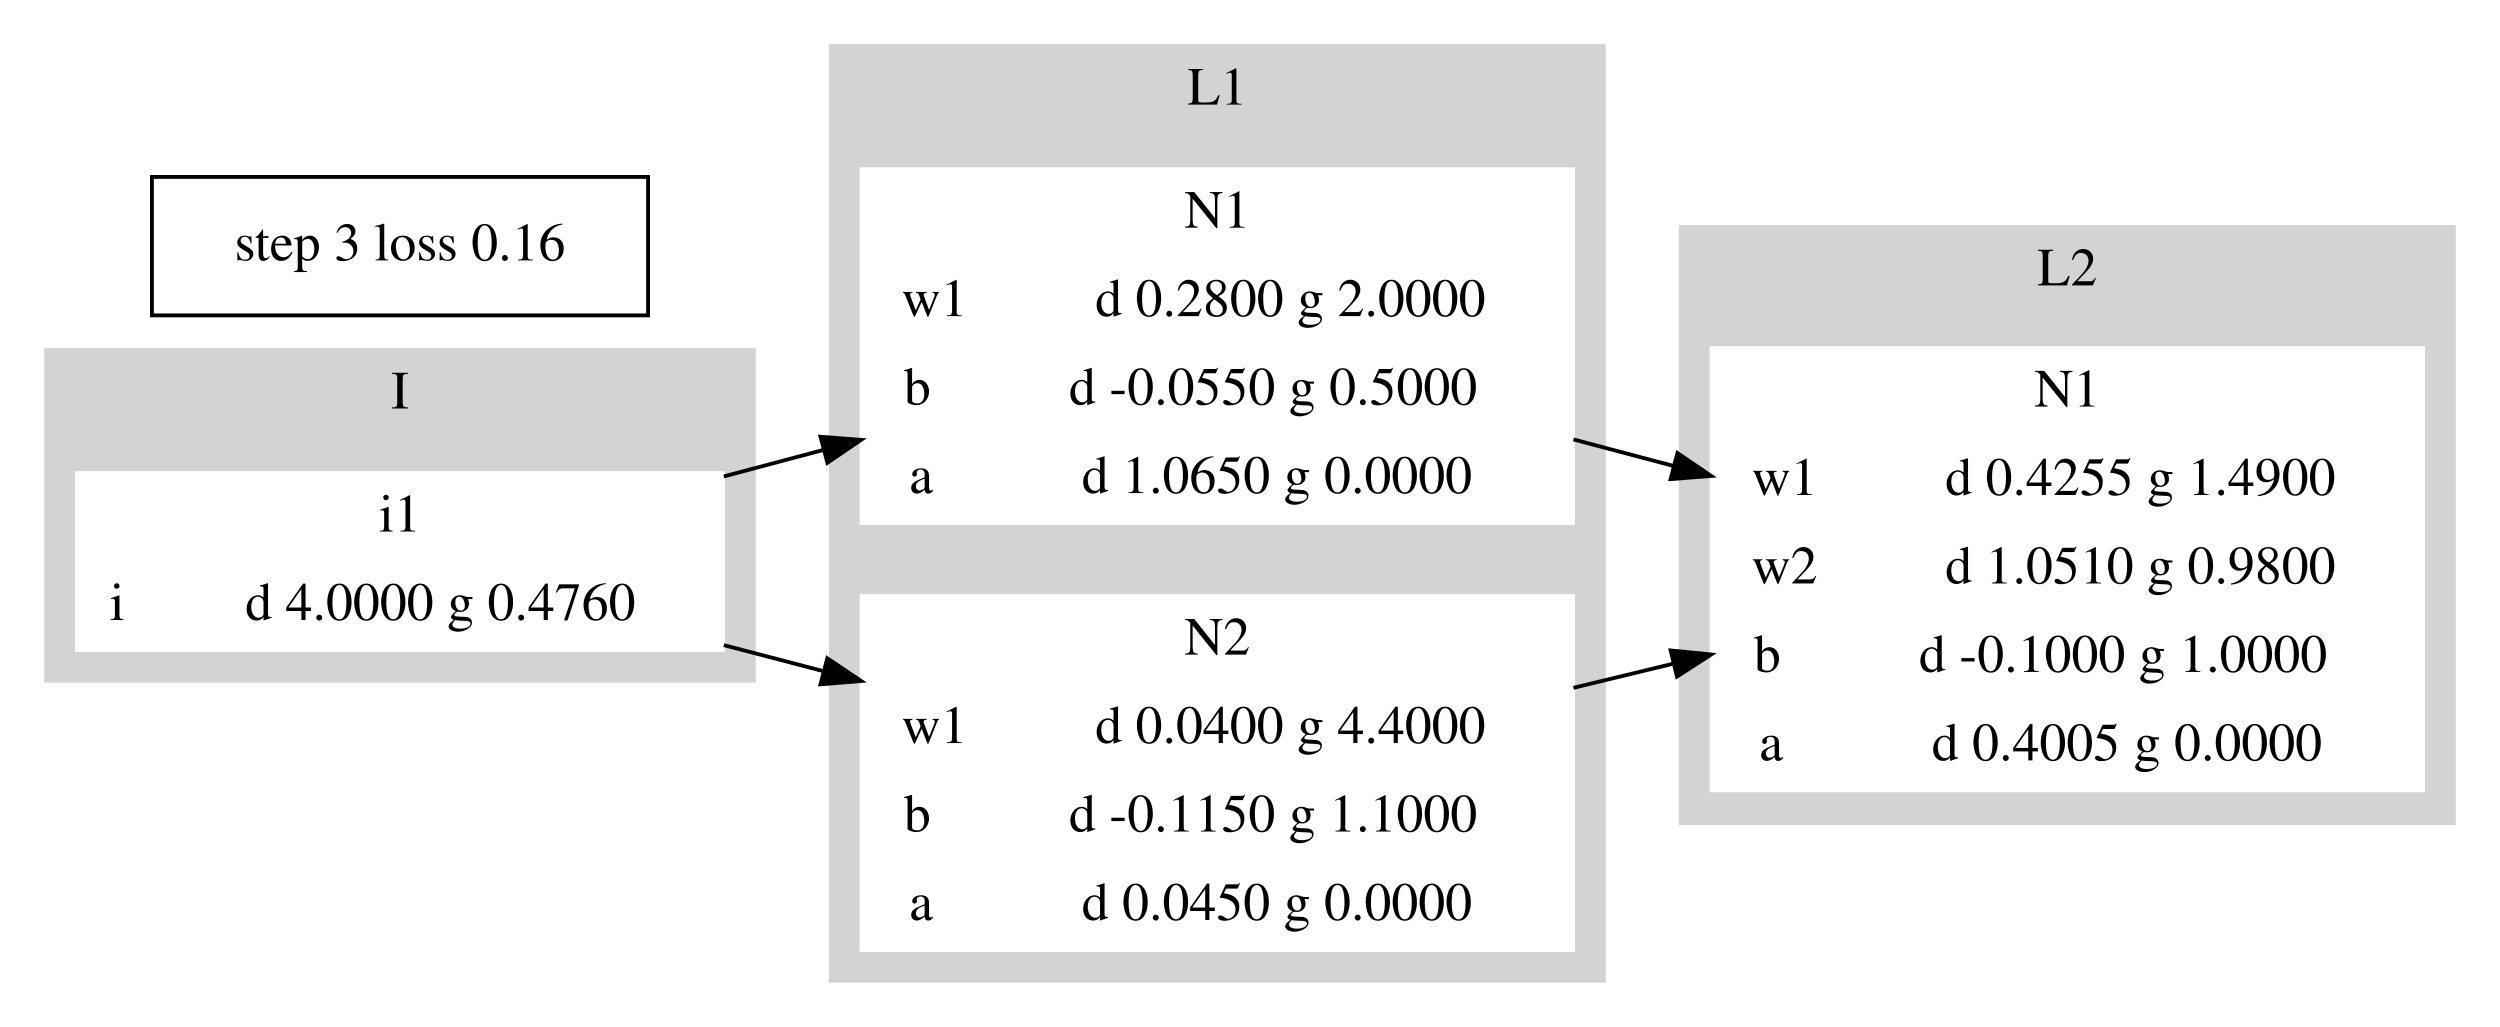
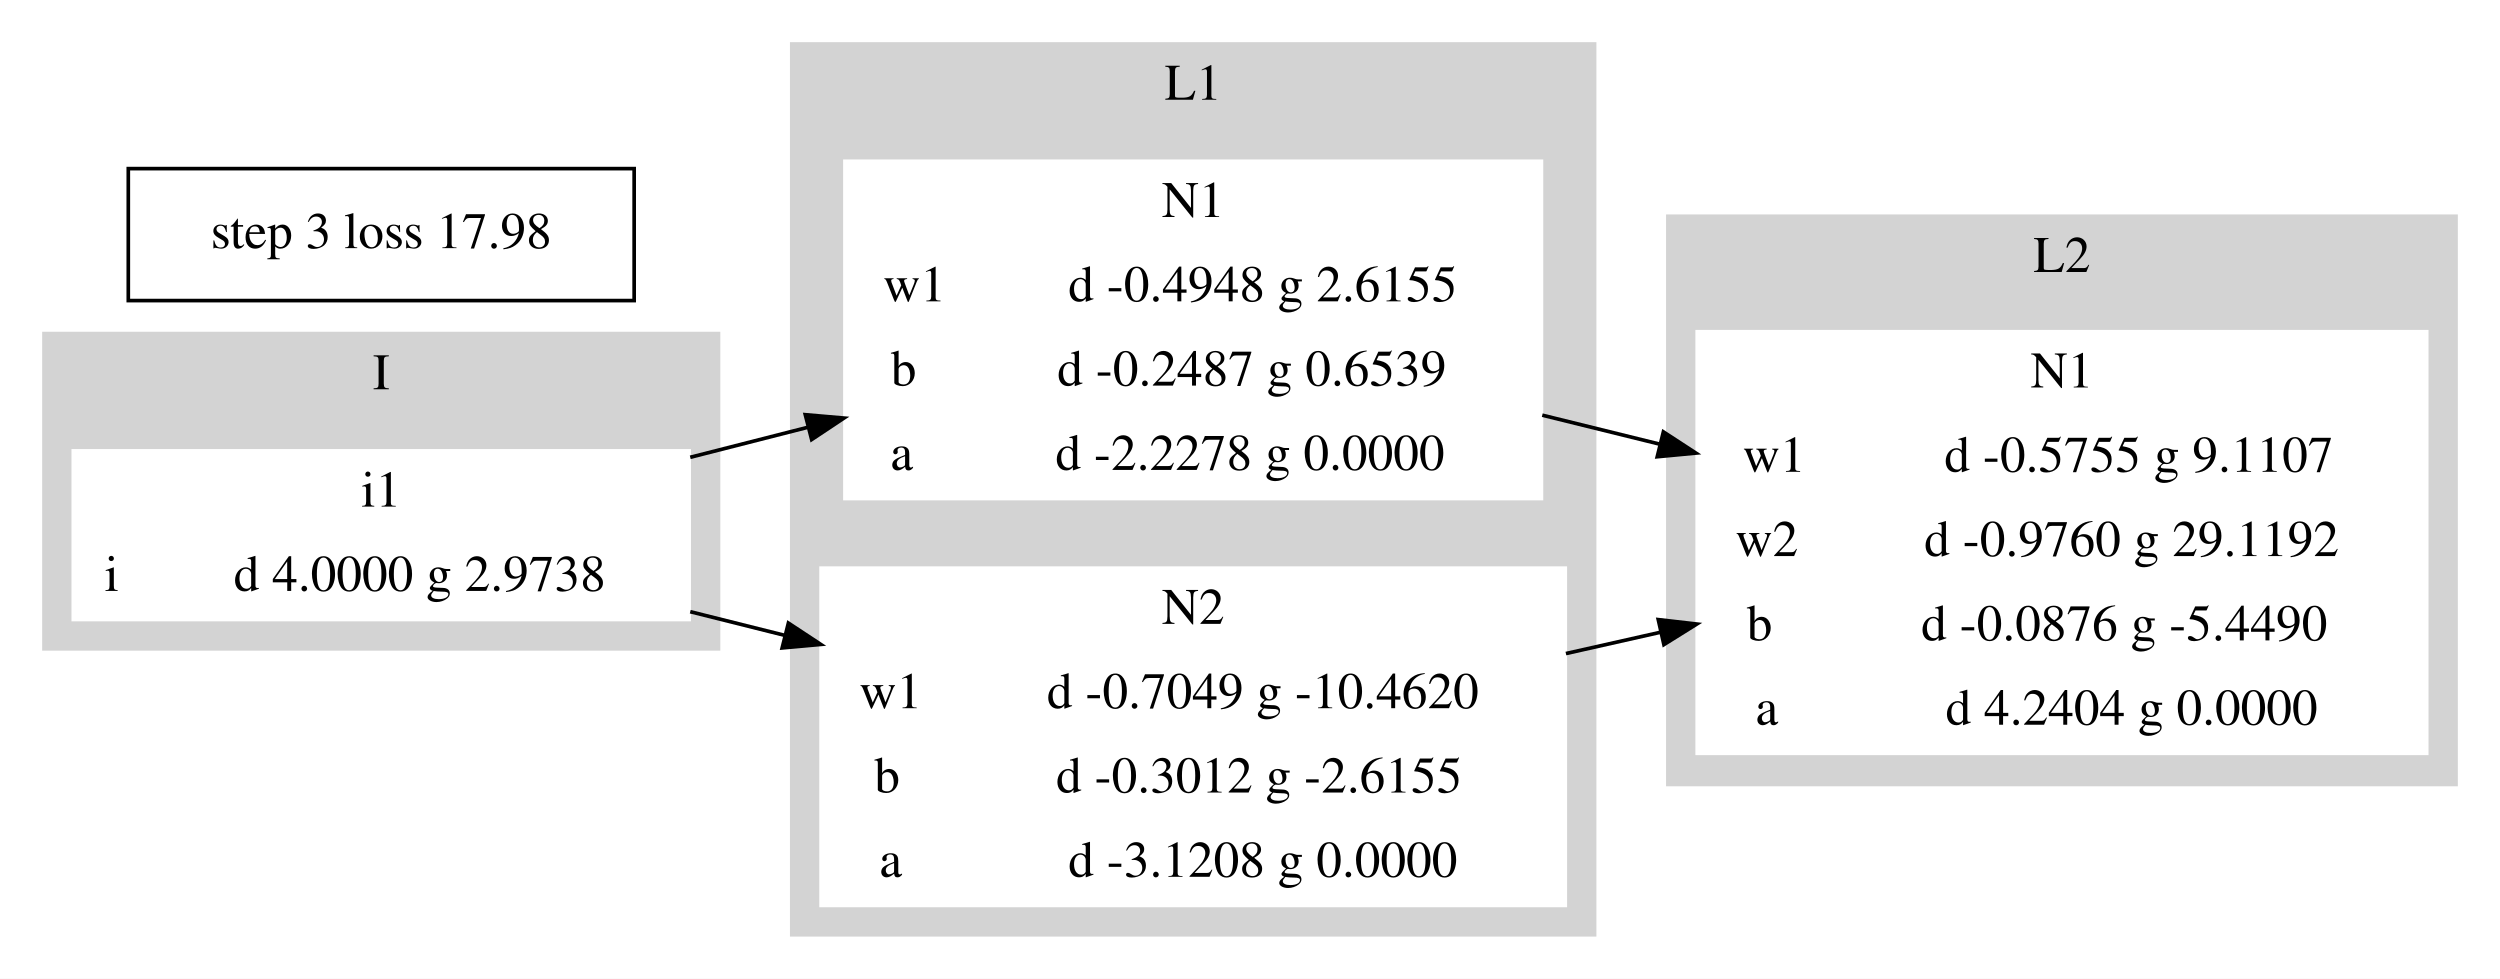
- <svg xmlns="http://www.w3.org/2000/svg" width="650pt" height="267pt" viewBox="0.00 0.00 650.00 267.00">
+ <svg xmlns="http://www.w3.org/2000/svg" width="682pt" height="267pt" viewBox="0.00 0.00 682.00 267.00">
  <g id="graph0" class="graph" transform="scale(1 1) rotate(0) translate(4 263)">
-     <polygon fill="white" stroke="transparent" points="-4,4 -4,-263 646,-263 646,4 -4,4" />
+     <polygon fill="white" stroke="transparent" points="-4,4 -4,-263 678,-263 678,4 -4,4" />
    <g id="clust1" class="cluster">
      <polygon fill="lightgrey" stroke="lightgrey" points="8,-86 8,-172 192,-172 192,-86 8,-86" />
      <text text-anchor="middle" x="100" y="-156.8" font-family="Times,serif" font-size="14.00">I</text>
    </g>
    <g id="clust2" class="cluster">
-       <polygon fill="lightgrey" stroke="lightgrey" points="212,-8 212,-251 413,-251 413,-8 212,-8" />
-       <text text-anchor="middle" x="312.5" y="-235.8" font-family="Times,serif" font-size="14.00">L1</text>
+       <polygon fill="lightgrey" stroke="lightgrey" points="212,-8 212,-251 431,-251 431,-8 212,-8" />
+       <text text-anchor="middle" x="321.5" y="-235.8" font-family="Times,serif" font-size="14.00">L1</text>
    </g>
    <g id="clust3" class="cluster">
-       <polygon fill="lightgrey" stroke="lightgrey" points="433,-49 433,-204 634,-204 634,-49 433,-49" />
-       <text text-anchor="middle" x="533.5" y="-188.8" font-family="Times,serif" font-size="14.00">L2</text>
+       <polygon fill="lightgrey" stroke="lightgrey" points="451,-49 451,-204 666,-204 666,-49 451,-49" />
+       <text text-anchor="middle" x="558.5" y="-188.8" font-family="Times,serif" font-size="14.00">L2</text>
    </g>
    <g id="node1" class="node">
      <polygon fill="white" stroke="white" points="16,-94 16,-140 184,-140 184,-94 16,-94" />
      <text text-anchor="middle" x="100" y="-124.8" font-family="Times,serif" font-size="14.00">i1</text>
      <polyline fill="none" stroke="white" points="16,-117 184,-117 " />
      <text text-anchor="middle" x="26.5" y="-101.8" font-family="Times,serif" font-size="14.00">i</text>
      <polyline fill="none" stroke="white" points="37,-94 37,-117 " />
-       <text text-anchor="middle" x="110.5" y="-101.8" font-family="Times,serif" font-size="14.00">d 4.0000 g 0.4760</text>
+       <text text-anchor="middle" x="110.5" y="-101.8" font-family="Times,serif" font-size="14.00">d 4.0000 g 2.9738</text>
    </g>
    <g id="node2" class="node">
-       <polygon fill="white" stroke="white" points="220,-127 220,-219 405,-219 405,-127 220,-127" />
-       <text text-anchor="middle" x="312.5" y="-203.8" font-family="Times,serif" font-size="14.00">N1</text>
-       <polyline fill="none" stroke="white" points="220,-196 405,-196 " />
-       <text text-anchor="middle" x="239" y="-180.8" font-family="Times,serif" font-size="14.00">w1</text>
-       <polyline fill="none" stroke="white" points="258,-173 258,-196 " />
-       <text text-anchor="middle" x="331.5" y="-180.8" font-family="Times,serif" font-size="14.00">d 0.2800 g 2.0000</text>
-       <polyline fill="none" stroke="white" points="220,-173 405,-173 " />
-       <text text-anchor="middle" x="234.5" y="-157.8" font-family="Times,serif" font-size="14.00">b</text>
-       <polyline fill="none" stroke="white" points="249,-150 249,-173 " />
-       <text text-anchor="middle" x="327" y="-157.8" font-family="Times,serif" font-size="14.00">d -0.0550 g 0.5000</text>
-       <polyline fill="none" stroke="white" points="220,-150 405,-150 " />
-       <text text-anchor="middle" x="235.5" y="-134.8" font-family="Times,serif" font-size="14.00">a</text>
-       <polyline fill="none" stroke="white" points="251,-127 251,-150 " />
-       <text text-anchor="middle" x="328" y="-134.8" font-family="Times,serif" font-size="14.00">d 1.0650 g 0.0000</text>
+       <polygon fill="white" stroke="white" points="226.5,-127 226.5,-219 416.5,-219 416.5,-127 226.5,-127" />
+       <text text-anchor="middle" x="321.5" y="-203.8" font-family="Times,serif" font-size="14.00">N1</text>
+       <polyline fill="none" stroke="white" points="226.5,-196 416.5,-196 " />
+       <text text-anchor="middle" x="245.5" y="-180.8" font-family="Times,serif" font-size="14.00">w1</text>
+       <polyline fill="none" stroke="white" points="264.5,-173 264.5,-196 " />
+       <text text-anchor="middle" x="340.5" y="-180.8" font-family="Times,serif" font-size="14.00">d -0.4948 g 2.6155</text>
+       <polyline fill="none" stroke="white" points="226.5,-173 416.5,-173 " />
+       <text text-anchor="middle" x="242.5" y="-157.8" font-family="Times,serif" font-size="14.00">b</text>
+       <polyline fill="none" stroke="white" points="258.5,-150 258.5,-173 " />
+       <text text-anchor="middle" x="337.5" y="-157.8" font-family="Times,serif" font-size="14.00">d -0.2487 g 0.6539</text>
+       <polyline fill="none" stroke="white" points="226.5,-150 416.5,-150 " />
+       <text text-anchor="middle" x="242" y="-134.8" font-family="Times,serif" font-size="14.00">a</text>
+       <polyline fill="none" stroke="white" points="257.5,-127 257.5,-150 " />
+       <text text-anchor="middle" x="337" y="-134.8" font-family="Times,serif" font-size="14.00">d -2.2278 g 0.0000</text>
    </g>
    <g id="edge1" class="edge">
-       <path fill="none" stroke="black" d="M184.2,-139.13C192.71,-141.4 201.43,-143.72 210.11,-146.03" />
-       <polygon fill="black" stroke="black" points="209.33,-149.44 219.89,-148.63 211.13,-142.68 209.33,-149.44" />
+       <path fill="none" stroke="black" d="M184.3,-138.25C194.79,-140.93 205.62,-143.69 216.39,-146.44" />
+       <polygon fill="black" stroke="black" points="215.68,-149.87 226.24,-148.95 217.42,-143.09 215.68,-149.87" />
    </g>
    <g id="node3" class="node">
-       <polygon fill="white" stroke="white" points="220,-16 220,-108 405,-108 405,-16 220,-16" />
-       <text text-anchor="middle" x="312.5" y="-92.8" font-family="Times,serif" font-size="14.00">N2</text>
-       <polyline fill="none" stroke="white" points="220,-85 405,-85 " />
+       <polygon fill="white" stroke="white" points="220,-16 220,-108 423,-108 423,-16 220,-16" />
+       <text text-anchor="middle" x="321.5" y="-92.8" font-family="Times,serif" font-size="14.00">N2</text>
+       <polyline fill="none" stroke="white" points="220,-85 423,-85 " />
      <text text-anchor="middle" x="239" y="-69.8" font-family="Times,serif" font-size="14.00">w1</text>
      <polyline fill="none" stroke="white" points="258,-62 258,-85 " />
-       <text text-anchor="middle" x="331.5" y="-69.8" font-family="Times,serif" font-size="14.00">d 0.0400 g 4.4000</text>
-       <polyline fill="none" stroke="white" points="220,-62 405,-62 " />
-       <text text-anchor="middle" x="234.5" y="-46.8" font-family="Times,serif" font-size="14.00">b</text>
-       <polyline fill="none" stroke="white" points="249,-39 249,-62 " />
-       <text text-anchor="middle" x="327" y="-46.8" font-family="Times,serif" font-size="14.00">d -0.1150 g 1.1000</text>
-       <polyline fill="none" stroke="white" points="220,-39 405,-39 " />
-       <text text-anchor="middle" x="235.5" y="-23.8" font-family="Times,serif" font-size="14.00">a</text>
-       <polyline fill="none" stroke="white" points="251,-16 251,-39 " />
-       <text text-anchor="middle" x="328" y="-23.8" font-family="Times,serif" font-size="14.00">d 0.0450 g 0.0000</text>
+       <text text-anchor="middle" x="340.5" y="-69.8" font-family="Times,serif" font-size="14.00">d -0.7049 g -10.4620</text>
+       <polyline fill="none" stroke="white" points="220,-62 423,-62 " />
+       <text text-anchor="middle" x="238" y="-46.8" font-family="Times,serif" font-size="14.00">b</text>
+       <polyline fill="none" stroke="white" points="256,-39 256,-62 " />
+       <text text-anchor="middle" x="339.5" y="-46.8" font-family="Times,serif" font-size="14.00">d -0.3012 g -2.6155</text>
+       <polyline fill="none" stroke="white" points="220,-39 423,-39 " />
+       <text text-anchor="middle" x="239" y="-23.8" font-family="Times,serif" font-size="14.00">a</text>
+       <polyline fill="none" stroke="white" points="258,-16 258,-39 " />
+       <text text-anchor="middle" x="340.5" y="-23.8" font-family="Times,serif" font-size="14.00">d -3.1208 g 0.0000</text>
    </g>
    <g id="edge2" class="edge">
-       <path fill="none" stroke="black" d="M184.2,-95.26C192.71,-93.04 201.43,-90.76 210.11,-88.49" />
-       <polygon fill="black" stroke="black" points="211.1,-91.85 219.89,-85.94 209.33,-85.08 211.1,-91.85" />
+       <path fill="none" stroke="black" d="M184.3,-96.13C192.76,-94.01 201.44,-91.83 210.13,-89.66" />
+       <polygon fill="black" stroke="black" points="211.07,-93.03 219.92,-87.2 209.37,-86.24 211.07,-93.03" />
    </g>
    <g id="node4" class="node">
-       <polygon fill="white" stroke="white" points="441,-57.5 441,-172.5 626,-172.5 626,-57.5 441,-57.5" />
-       <text text-anchor="middle" x="533.5" y="-157.3" font-family="Times,serif" font-size="14.00">N1</text>
-       <polyline fill="none" stroke="white" points="441,-149.5 626,-149.5 " />
-       <text text-anchor="middle" x="460" y="-134.3" font-family="Times,serif" font-size="14.00">w1</text>
-       <polyline fill="none" stroke="white" points="479,-126.5 479,-149.5 " />
-       <text text-anchor="middle" x="552.5" y="-134.3" font-family="Times,serif" font-size="14.00">d 0.4255 g 1.4900</text>
-       <polyline fill="none" stroke="white" points="441,-126.5 626,-126.5 " />
-       <text text-anchor="middle" x="460" y="-111.3" font-family="Times,serif" font-size="14.00">w2</text>
-       <polyline fill="none" stroke="white" points="479,-103.5 479,-126.5 " />
-       <text text-anchor="middle" x="552.5" y="-111.3" font-family="Times,serif" font-size="14.00">d 1.0510 g 0.9800</text>
-       <polyline fill="none" stroke="white" points="441,-103.5 626,-103.5 " />
-       <text text-anchor="middle" x="455.5" y="-88.3" font-family="Times,serif" font-size="14.00">b</text>
-       <polyline fill="none" stroke="white" points="470,-80.5 470,-103.5 " />
-       <text text-anchor="middle" x="548" y="-88.3" font-family="Times,serif" font-size="14.00">d -0.1000 g 1.0000</text>
-       <polyline fill="none" stroke="white" points="441,-80.5 626,-80.5 " />
-       <text text-anchor="middle" x="456.5" y="-65.3" font-family="Times,serif" font-size="14.00">a</text>
-       <polyline fill="none" stroke="white" points="472,-57.5 472,-80.5 " />
-       <text text-anchor="middle" x="549" y="-65.3" font-family="Times,serif" font-size="14.00">d 0.4005 g 0.0000</text>
+       <polygon fill="white" stroke="white" points="459,-57.5 459,-172.5 658,-172.5 658,-57.5 459,-57.5" />
+       <text text-anchor="middle" x="558.5" y="-157.3" font-family="Times,serif" font-size="14.00">N1</text>
+       <polyline fill="none" stroke="white" points="459,-149.5 658,-149.5 " />
+       <text text-anchor="middle" x="480" y="-134.3" font-family="Times,serif" font-size="14.00">w1</text>
+       <polyline fill="none" stroke="white" points="501,-126.5 501,-149.5 " />
+       <text text-anchor="middle" x="579.5" y="-134.3" font-family="Times,serif" font-size="14.00">d -0.5755 g 9.1107</text>
+       <polyline fill="none" stroke="white" points="459,-126.5 658,-126.5 " />
+       <text text-anchor="middle" x="478" y="-111.3" font-family="Times,serif" font-size="14.00">w2</text>
+       <polyline fill="none" stroke="white" points="497,-103.5 497,-126.5 " />
+       <text text-anchor="middle" x="577.5" y="-111.3" font-family="Times,serif" font-size="14.00">d -0.9760 g 29.1192</text>
+       <polyline fill="none" stroke="white" points="459,-103.5 658,-103.5 " />
+       <text text-anchor="middle" x="476" y="-88.3" font-family="Times,serif" font-size="14.00">b</text>
+       <polyline fill="none" stroke="white" points="493,-80.5 493,-103.5 " />
+       <text text-anchor="middle" x="575.5" y="-88.3" font-family="Times,serif" font-size="14.00">d -0.0876 g -5.4490</text>
+       <polyline fill="none" stroke="white" points="459,-80.5 658,-80.5 " />
+       <text text-anchor="middle" x="478" y="-65.3" font-family="Times,serif" font-size="14.00">a</text>
+       <polyline fill="none" stroke="white" points="497,-57.5 497,-80.5 " />
+       <text text-anchor="middle" x="577.5" y="-65.3" font-family="Times,serif" font-size="14.00">d 4.2404 g 0.0000</text>
    </g>
    <g id="edge3" class="edge">
-       <path fill="none" stroke="black" d="M405.11,-148.74C413.71,-146.46 422.46,-144.14 431.14,-141.84" />
-       <polygon fill="black" stroke="black" points="432.14,-145.2 440.91,-139.26 430.35,-138.43 432.14,-145.2" />
+       <path fill="none" stroke="black" d="M416.73,-149.74C427.29,-147.14 438.11,-144.47 448.83,-141.82" />
+       <polygon fill="black" stroke="black" points="449.77,-145.19 458.64,-139.4 448.09,-138.4 449.77,-145.19" />
    </g>
    <g id="edge4" class="edge">
-       <path fill="none" stroke="black" d="M405.11,-84.17C413.71,-86.25 422.46,-88.37 431.14,-90.47" />
-       <polygon fill="black" stroke="black" points="430.37,-93.88 440.91,-92.83 432.01,-87.08 430.37,-93.88" />
+       <path fill="none" stroke="black" d="M423.18,-84.71C431.69,-86.63 440.32,-88.57 448.88,-90.5" />
+       <polygon fill="black" stroke="black" points="448.37,-93.97 458.89,-92.76 449.91,-87.15 448.37,-93.97" />
    </g>
    <g id="node5" class="node">
-       <polygon fill="none" stroke="black" points="35.5,-181 35.5,-217 164.5,-217 164.5,-181 35.5,-181" />
-       <text text-anchor="middle" x="100" y="-195.3" font-family="Times,serif" font-size="14.00">step 3 loss 0.16</text>
+       <polygon fill="none" stroke="black" points="31,-181 31,-217 169,-217 169,-181 31,-181" />
+       <text text-anchor="middle" x="100" y="-195.3" font-family="Times,serif" font-size="14.00">step 3 loss 17.98</text>
    </g>
  </g>
</svg>
